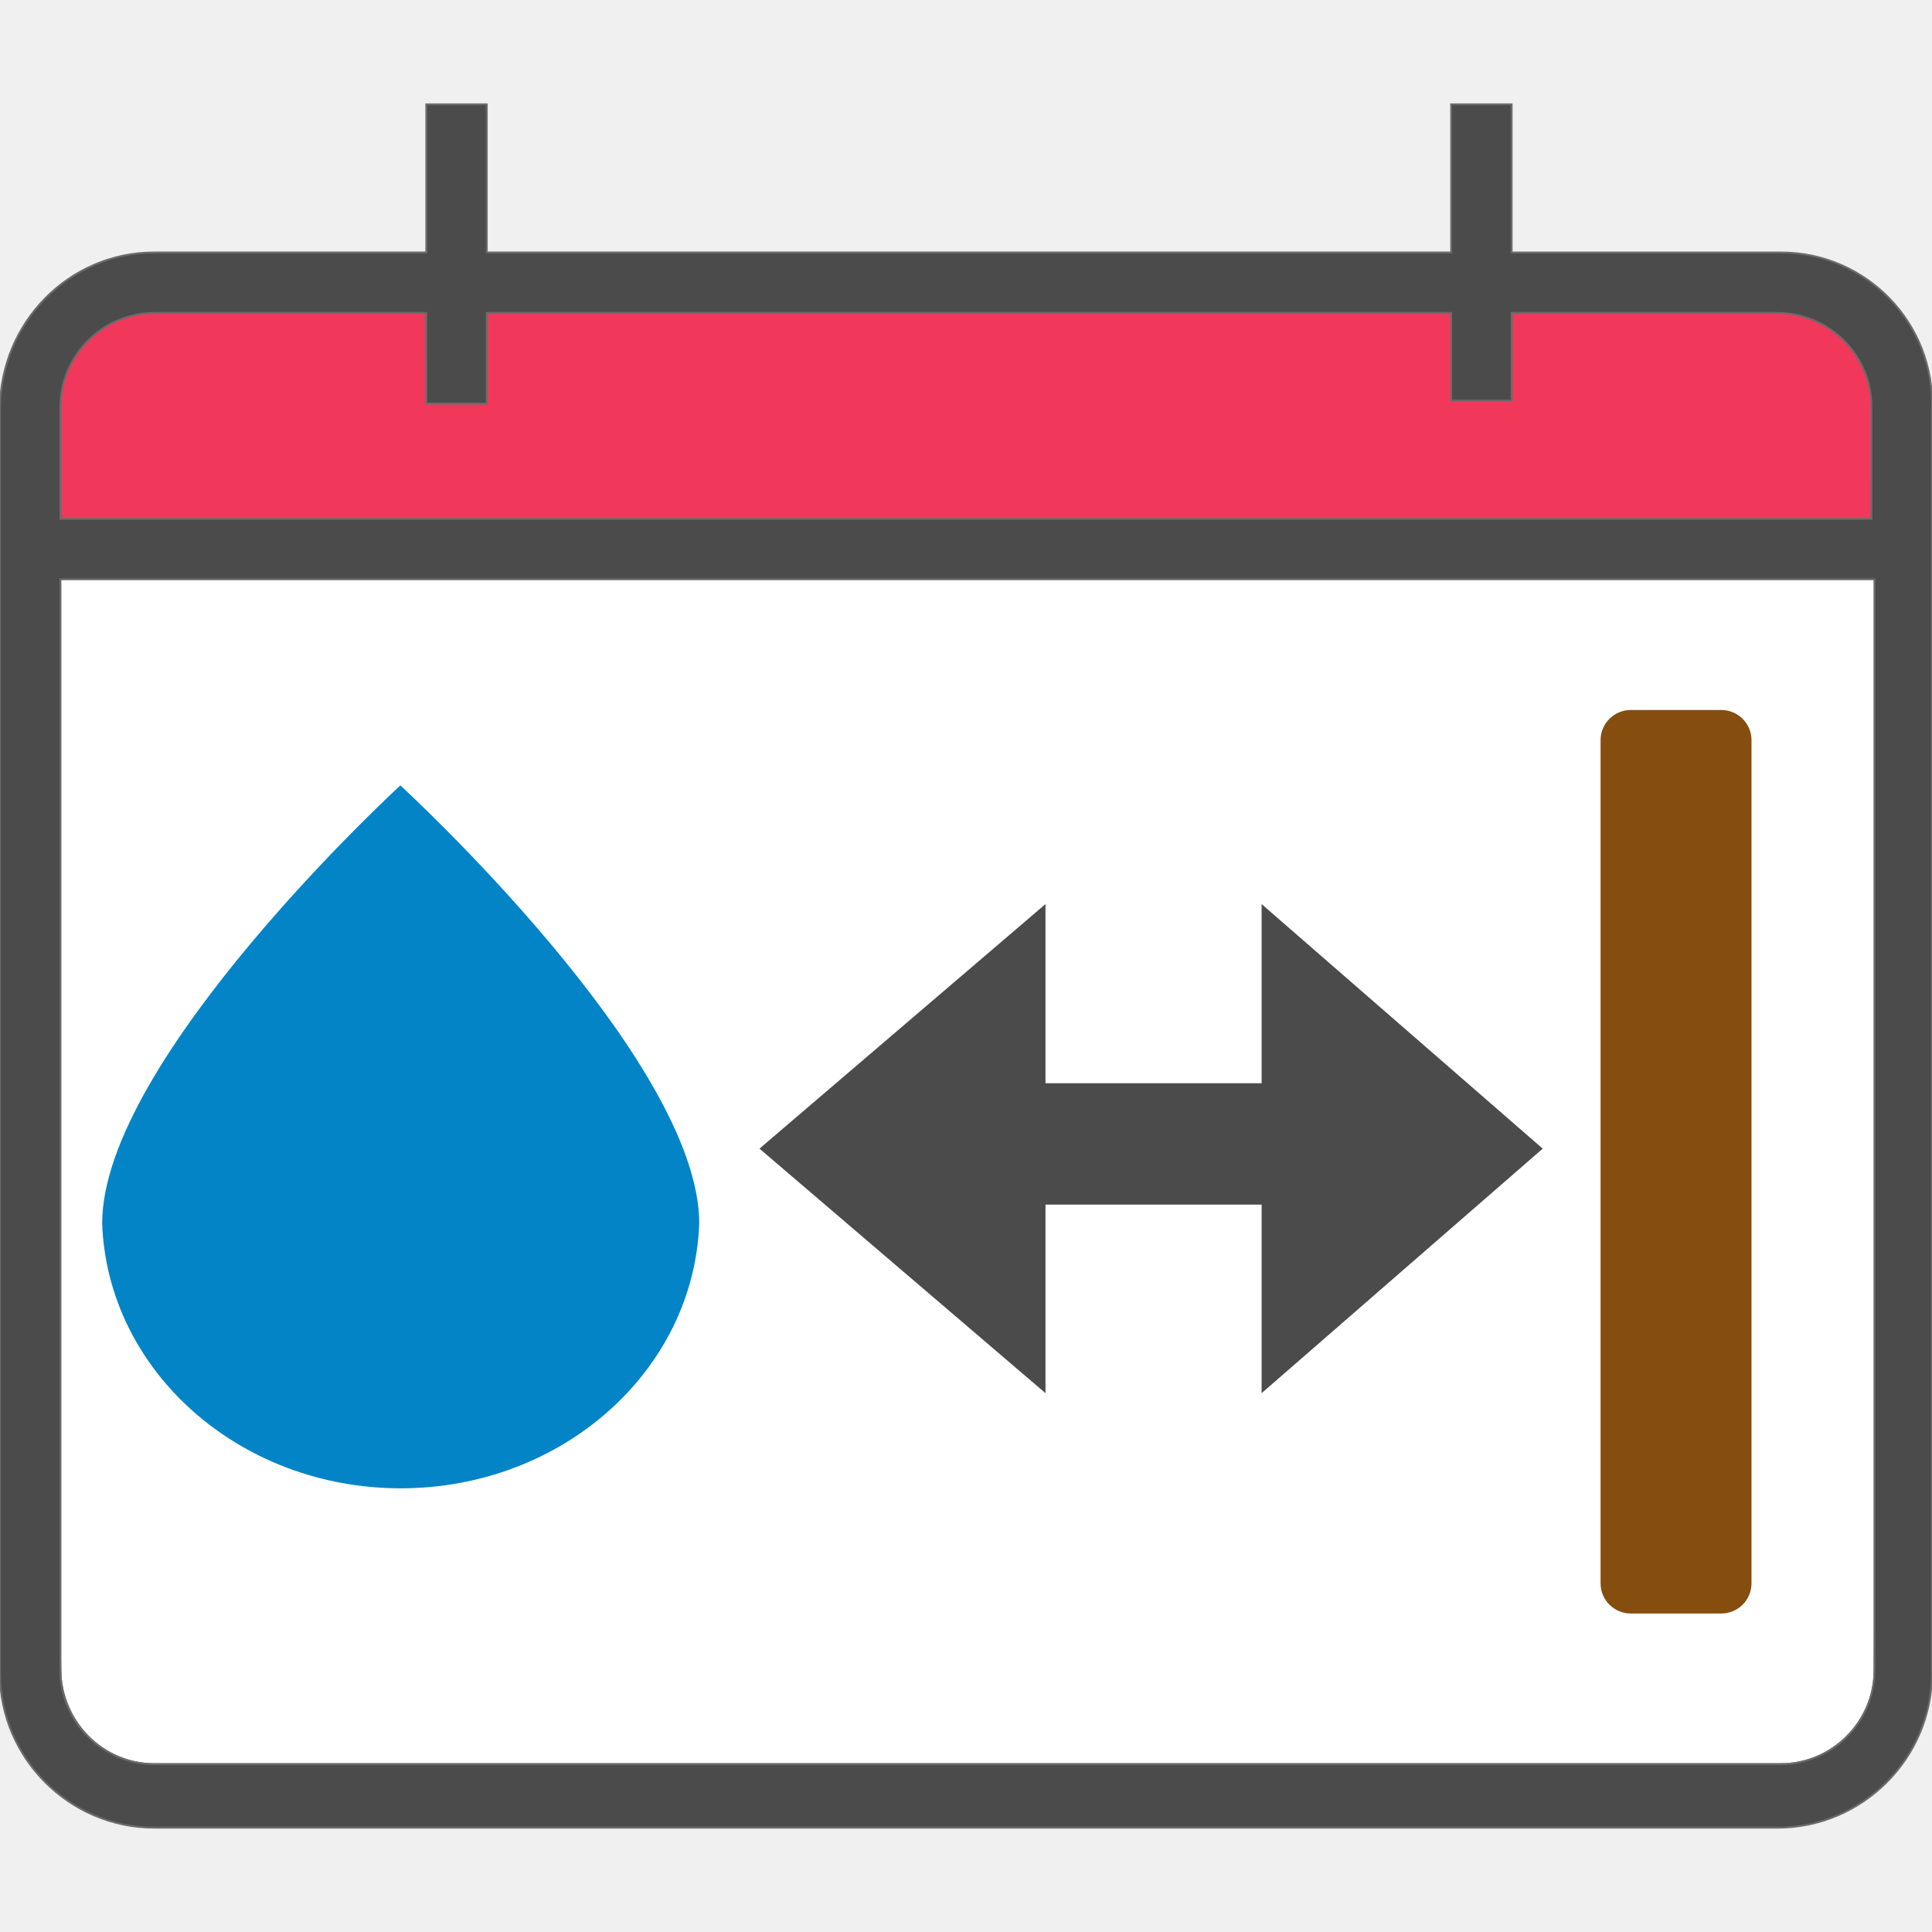
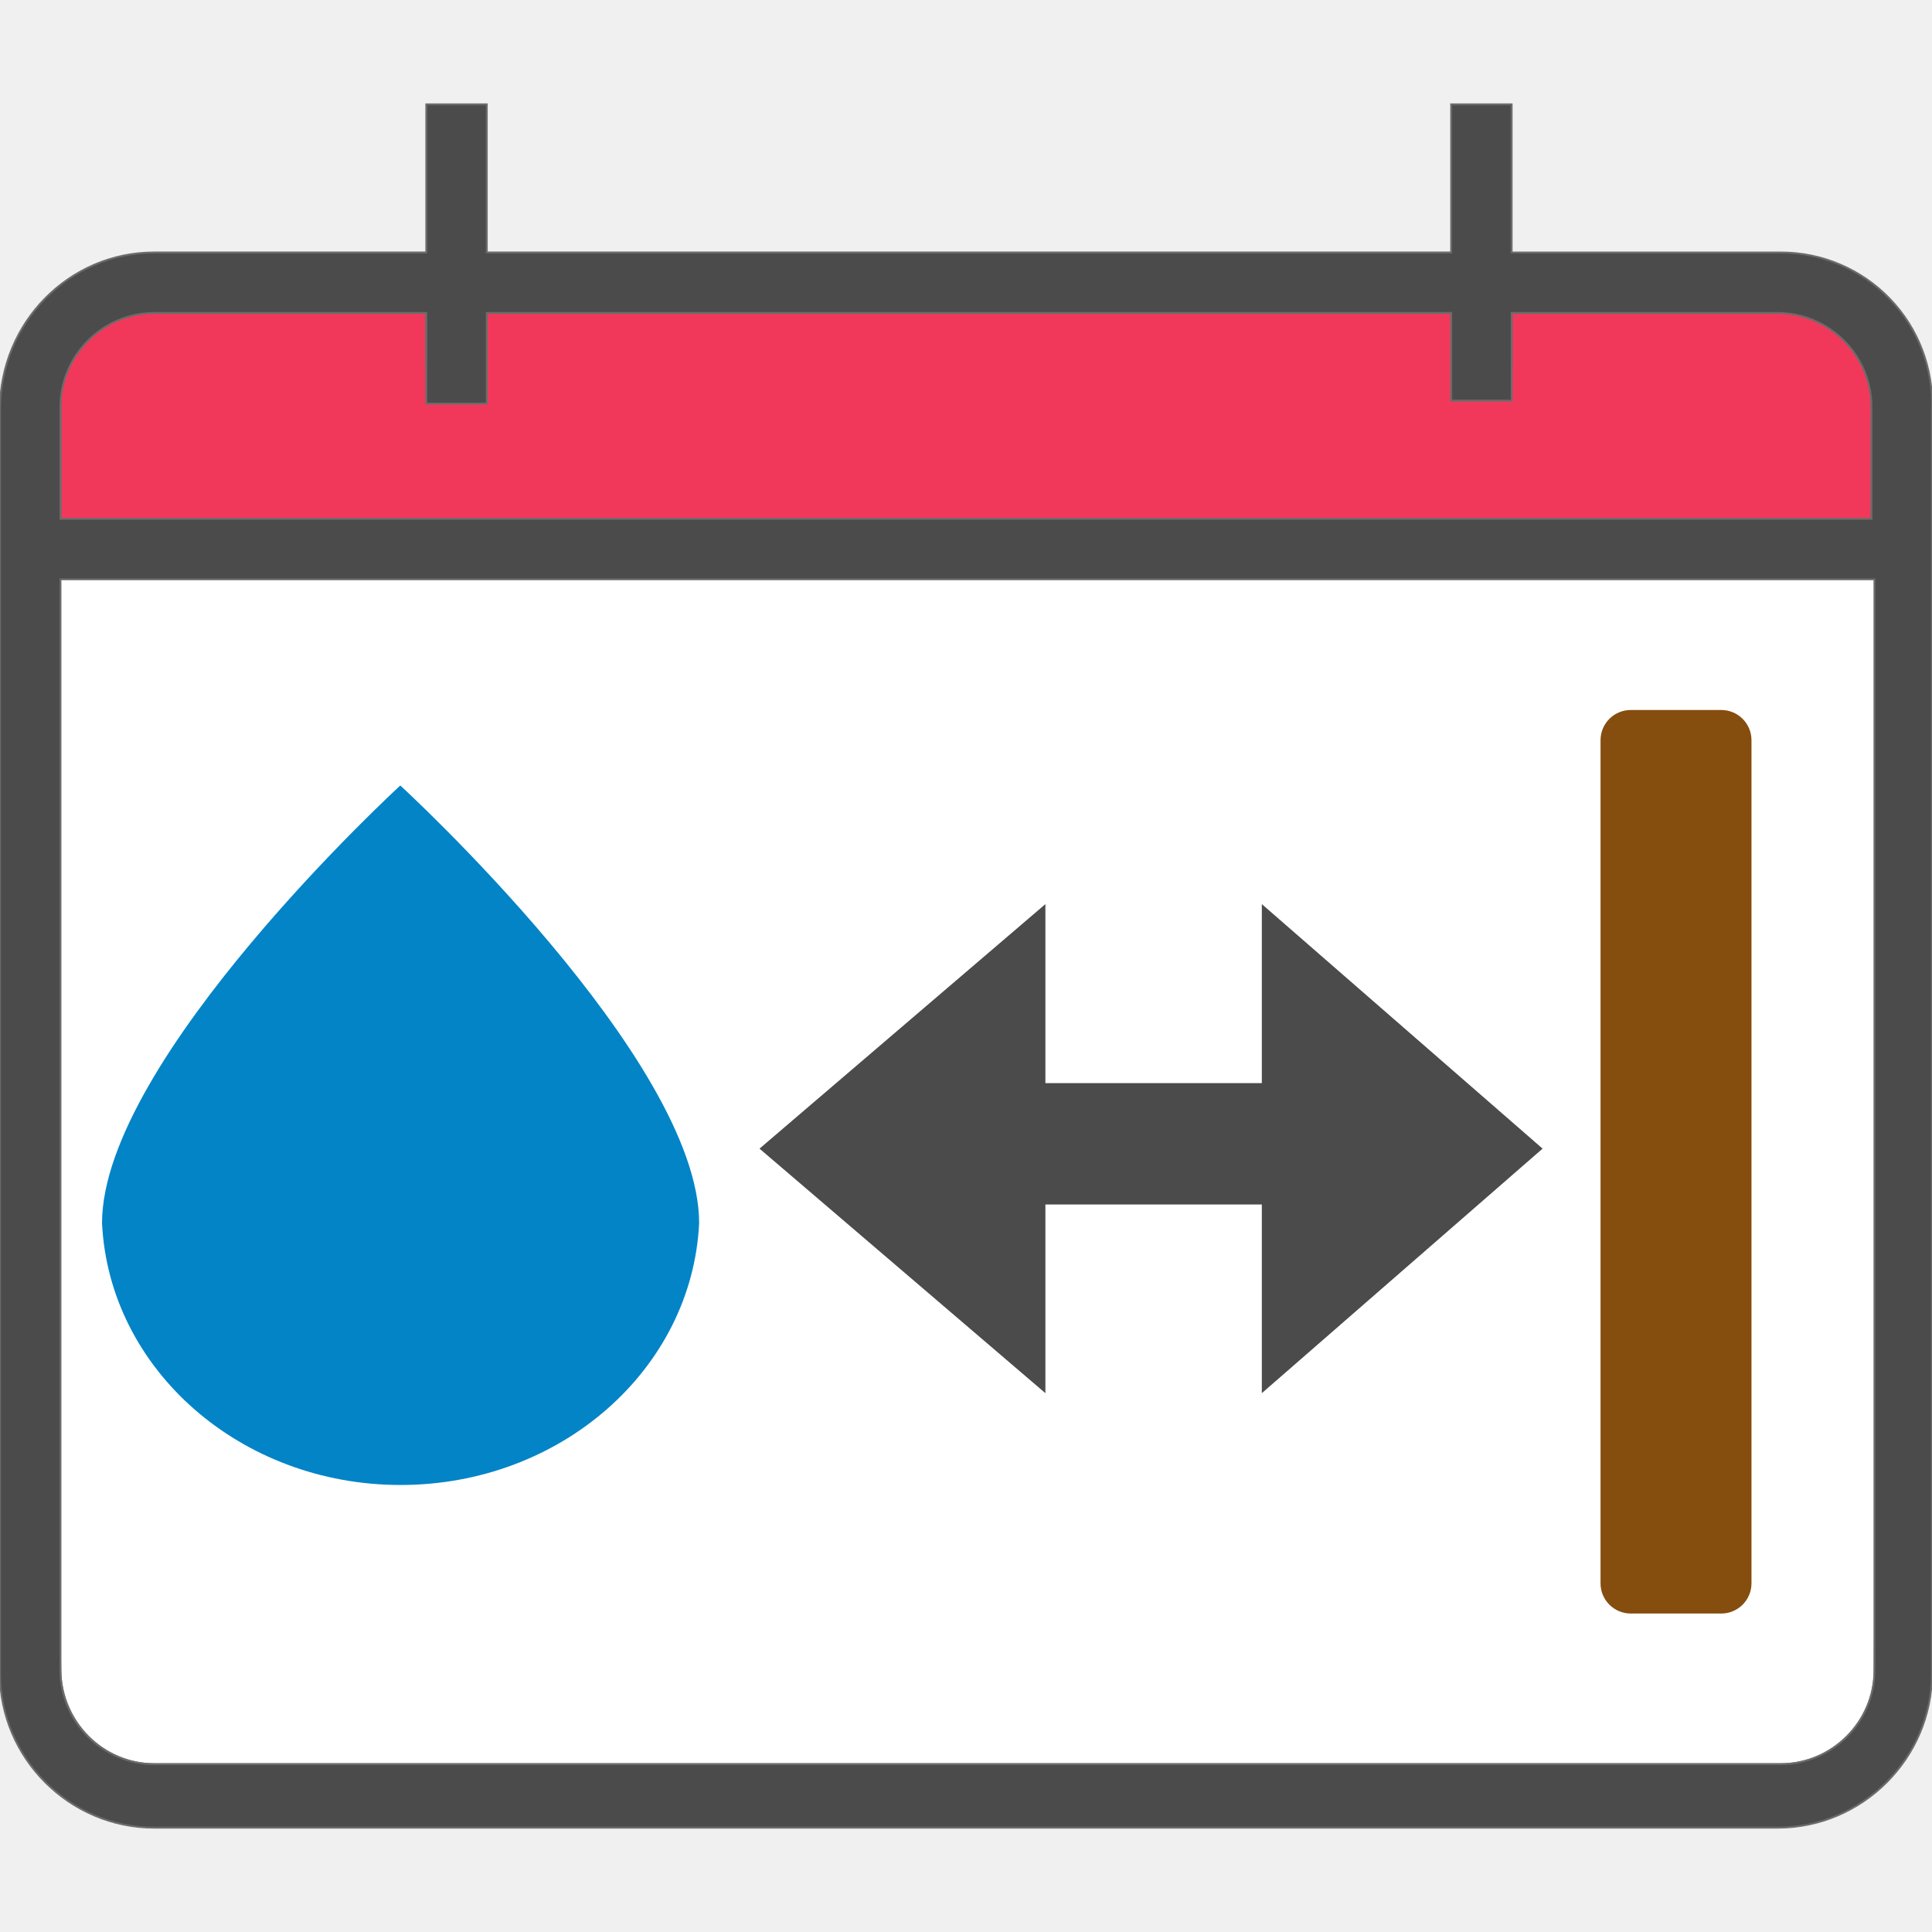
- <svg xmlns="http://www.w3.org/2000/svg" xml:space="preserve" width="64" height="64" fill="none" viewBox="0 0 64 64" version="1.1" id="svg6">
-   <defs id="defs6" />
-   <g style="fill:#6b6b6b;stroke:#6b6b6b" id="g3">
-     <path fill="#f2385a" stroke-width="0.047" d="m 62.008,12.133 c 0,-0.971 -1.4,-1.771 -3.111,-1.771 h -8.812 v 1.656 H 48.084 V 10.362 H 16.106 v 1.713 H 14.105 V 10.362 H 5.103 c -1.7,0 -3.101,0.8 -3.101,1.771 v 5.551 H 61.998 Z" id="path1" />
-     <path fill="#ffffff" stroke-width="0.062" d="m 2,55.34 c 0.034,1.7 1.4,3.1 3.1,3.1 H 59 c 1.7,0 3.1,-1.4 3.1,-3.1 L 62.425,18.043 1.269,18.733 Z" id="path2" />
-     <path d="M 943.83,133.83 H 801.2 V 55.3 h -32.05 v 78.52 H 258 V 55.3 h -32.05 v 78.52 H 81.72 C 36.86,133.83 0,170.68 0,217.15 v 669.82 c 0,44.87 36.86,81.72 81.72,81.72 h 860.5 c 44.87,0 81.73,-36.85 81.73,-81.72 V 217.15 c 1.831,-45.498 -34.585,-83.368 -80.12,-83.32 z m 49.67,751.54 c 0,27.24 -22.43,49.67 -49.67,49.67 H 81.73 c -27.25,0 -49.68,-22.43 -49.68,-49.67 V 307.04 H 993.5 Z M 32.05,215.55 c 0,-27.24 22.43,-49.67 49.67,-49.67 h 144.22 v 48.07 H 258 v -48.07 h 511.17 v 46.47 h 32.05 v -46.47 h 141.02 c 27.24,0 49.67,22.43 49.67,49.67 V 275 H 32.05 Z" style="fill:#4b4b4b;fill-opacity:1" transform="scale(0.0625)" id="path3" />
+ <svg xmlns="http://www.w3.org/2000/svg" xml:space="preserve" width="64" height="64" fill="none" viewBox="0 0 64 64">
+   <g style="fill:#6b6b6b;stroke:#6b6b6b">
+     <path fill="#f2385a" stroke-width=".05" d="M62 12.13c0-.97-1.4-1.77-3.1-1.77h-8.82v1.66h-2v-1.66H16.11v1.72h-2v-1.72h-9c-1.7 0-3.1.8-3.1 1.77v5.55H62Z" />
+     <path fill="#fff" stroke-width=".06" d="M2 55.34c.03 1.7 1.4 3.1 3.1 3.1H59c1.7 0 3.1-1.4 3.1-3.1l.32-37.3-61.15.7Z" />
+     <path d="M943.83 133.83H801.2V55.3h-32.05v78.52H258V55.3h-32.05v78.52H81.72C36.86 133.83 0 170.68 0 217.15v669.82c0 44.87 36.86 81.72 81.72 81.72h860.5c44.87 0 81.73-36.85 81.73-81.72V217.15a80.1 80.1 0 0 0-80.12-83.32zm49.67 751.54c0 27.24-22.43 49.67-49.67 49.67H81.73c-27.25 0-49.68-22.43-49.68-49.67V307.04H993.5ZM32.05 215.55c0-27.24 22.43-49.67 49.67-49.67h144.22v48.07H258v-48.07h511.17v46.47h32.05v-46.47h141.02c27.24 0 49.67 22.43 49.67 49.67V275H32.05Z" style="fill:#4b4b4b;fill-opacity:1" transform="scale(.0625)" />
  </g>
-   <path fill="#0284c7" d="m 13.256,26.023 c 0,0 -9.872,9.067 -9.872,14.504 a 9.895,9.078 0 0 0 19.779,0 c 0,-5.436 -9.895,-14.504 -9.895,-14.504" style="stroke-width:1.894" id="path4" />
-   <path fill="#0284c7" d="m 51.104,38.05 -9.311,8.1 V 29.95 Z" id="path6" style="fill:#4b4b4b;fill-opacity:1;stroke-width:0.854" />
-   <path fill="#0284c7" d="m 25.159,38.05 9.474,8.1 v -16.201 z" id="path8" style="fill:#4b4b4b;fill-opacity:1;stroke-width:0.861" />
-   <rect width="5" height="29.929" x="53.021" y="23.52" rx="1" style="fill:#854d0e;fill-opacity:1;stroke-width:0.692" id="rect5" />
-   <rect style="fill:#4b4b4b;fill-opacity:1;stroke:none;stroke-width:0.499;stroke-opacity:1" id="rect8" width="15.501" height="4.02" x="30.038" y="35.884" />
+   <path fill="#0284c7" d="M13.26 26.02s-9.88 9.07-9.88 14.5a9.9 9.08 0 0 0 19.78 0c0-5.43-9.9-14.5-9.9-14.5" style="stroke-width:1.894" />
+   <path fill="#0284c7" d="m51.1 38.05-9.3 8.1v-16.2Z" style="fill:#4b4b4b;fill-opacity:1;stroke-width:.854" />
+   <path fill="#0284c7" d="m25.16 38.05 9.47 8.1v-16.2z" style="fill:#4b4b4b;fill-opacity:1;stroke-width:.861" />
+   <rect width="5" height="29.93" x="53.02" y="23.52" rx="1" style="fill:#854d0e;fill-opacity:1;stroke-width:.692" />
+   <path d="M30.04 35.88h15.5v4.02h-15.5z" style="fill:#4b4b4b;fill-opacity:1;stroke:none;stroke-width:.499;stroke-opacity:1" />
</svg>
